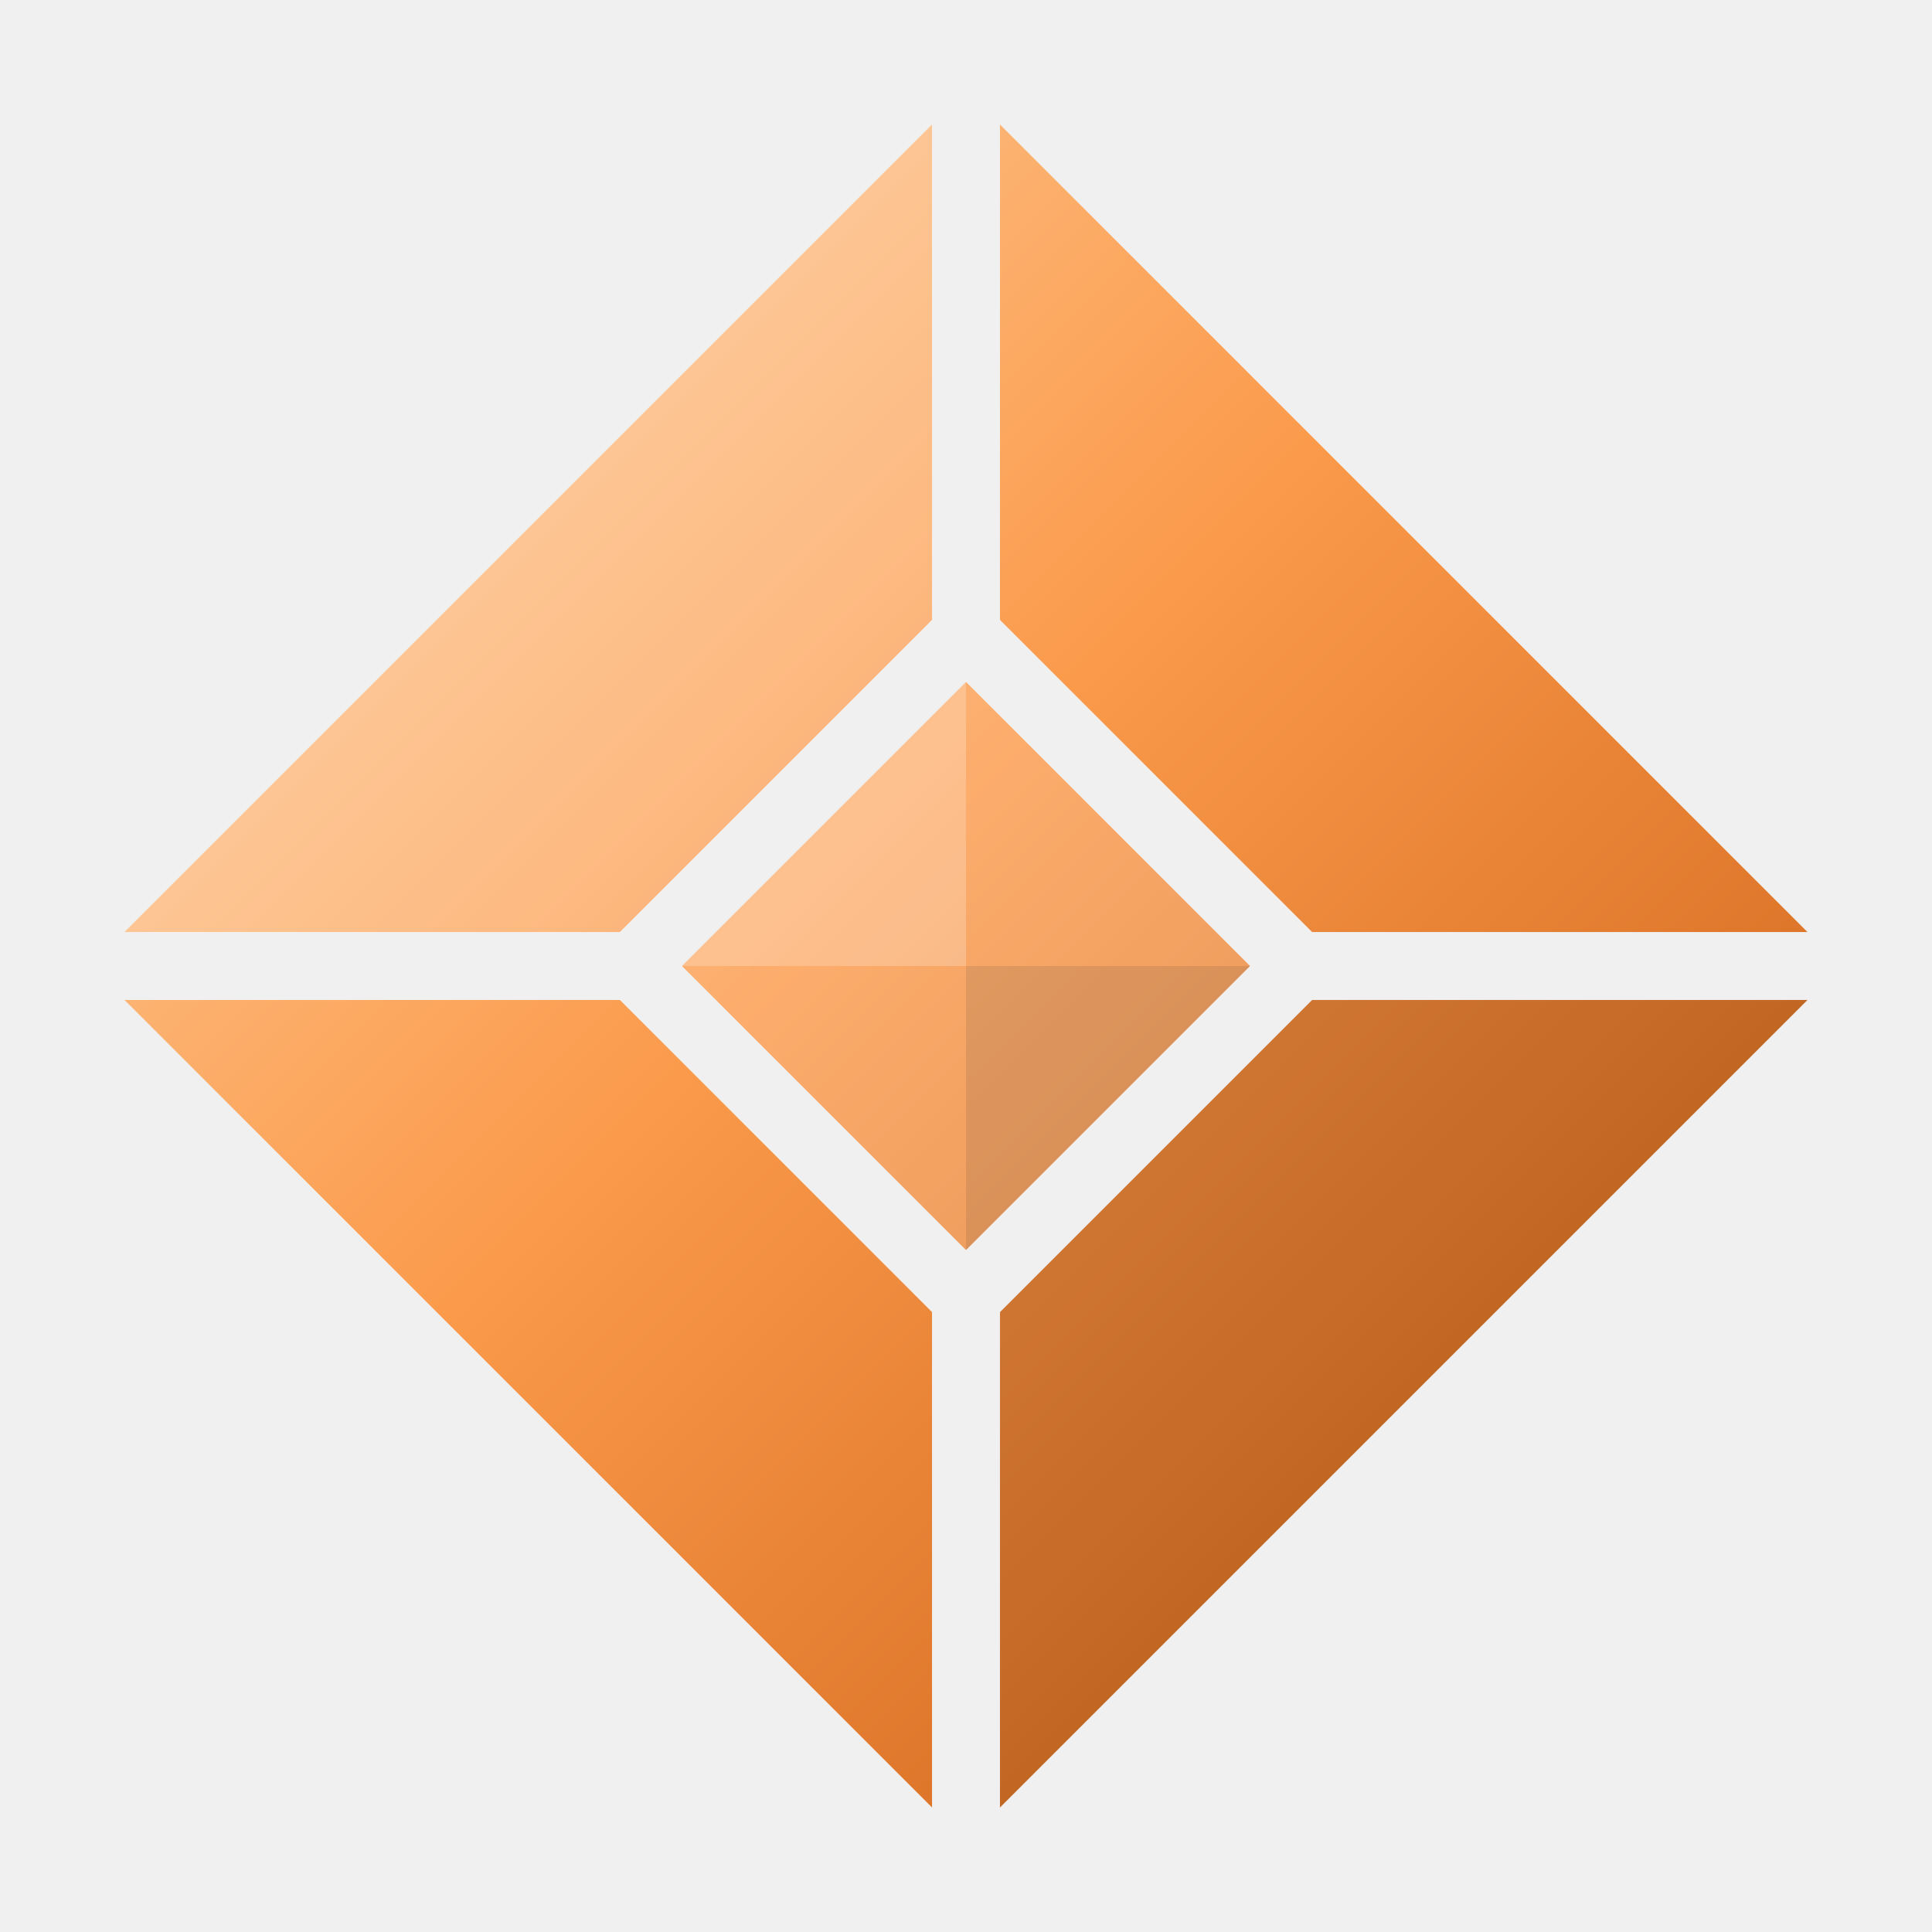
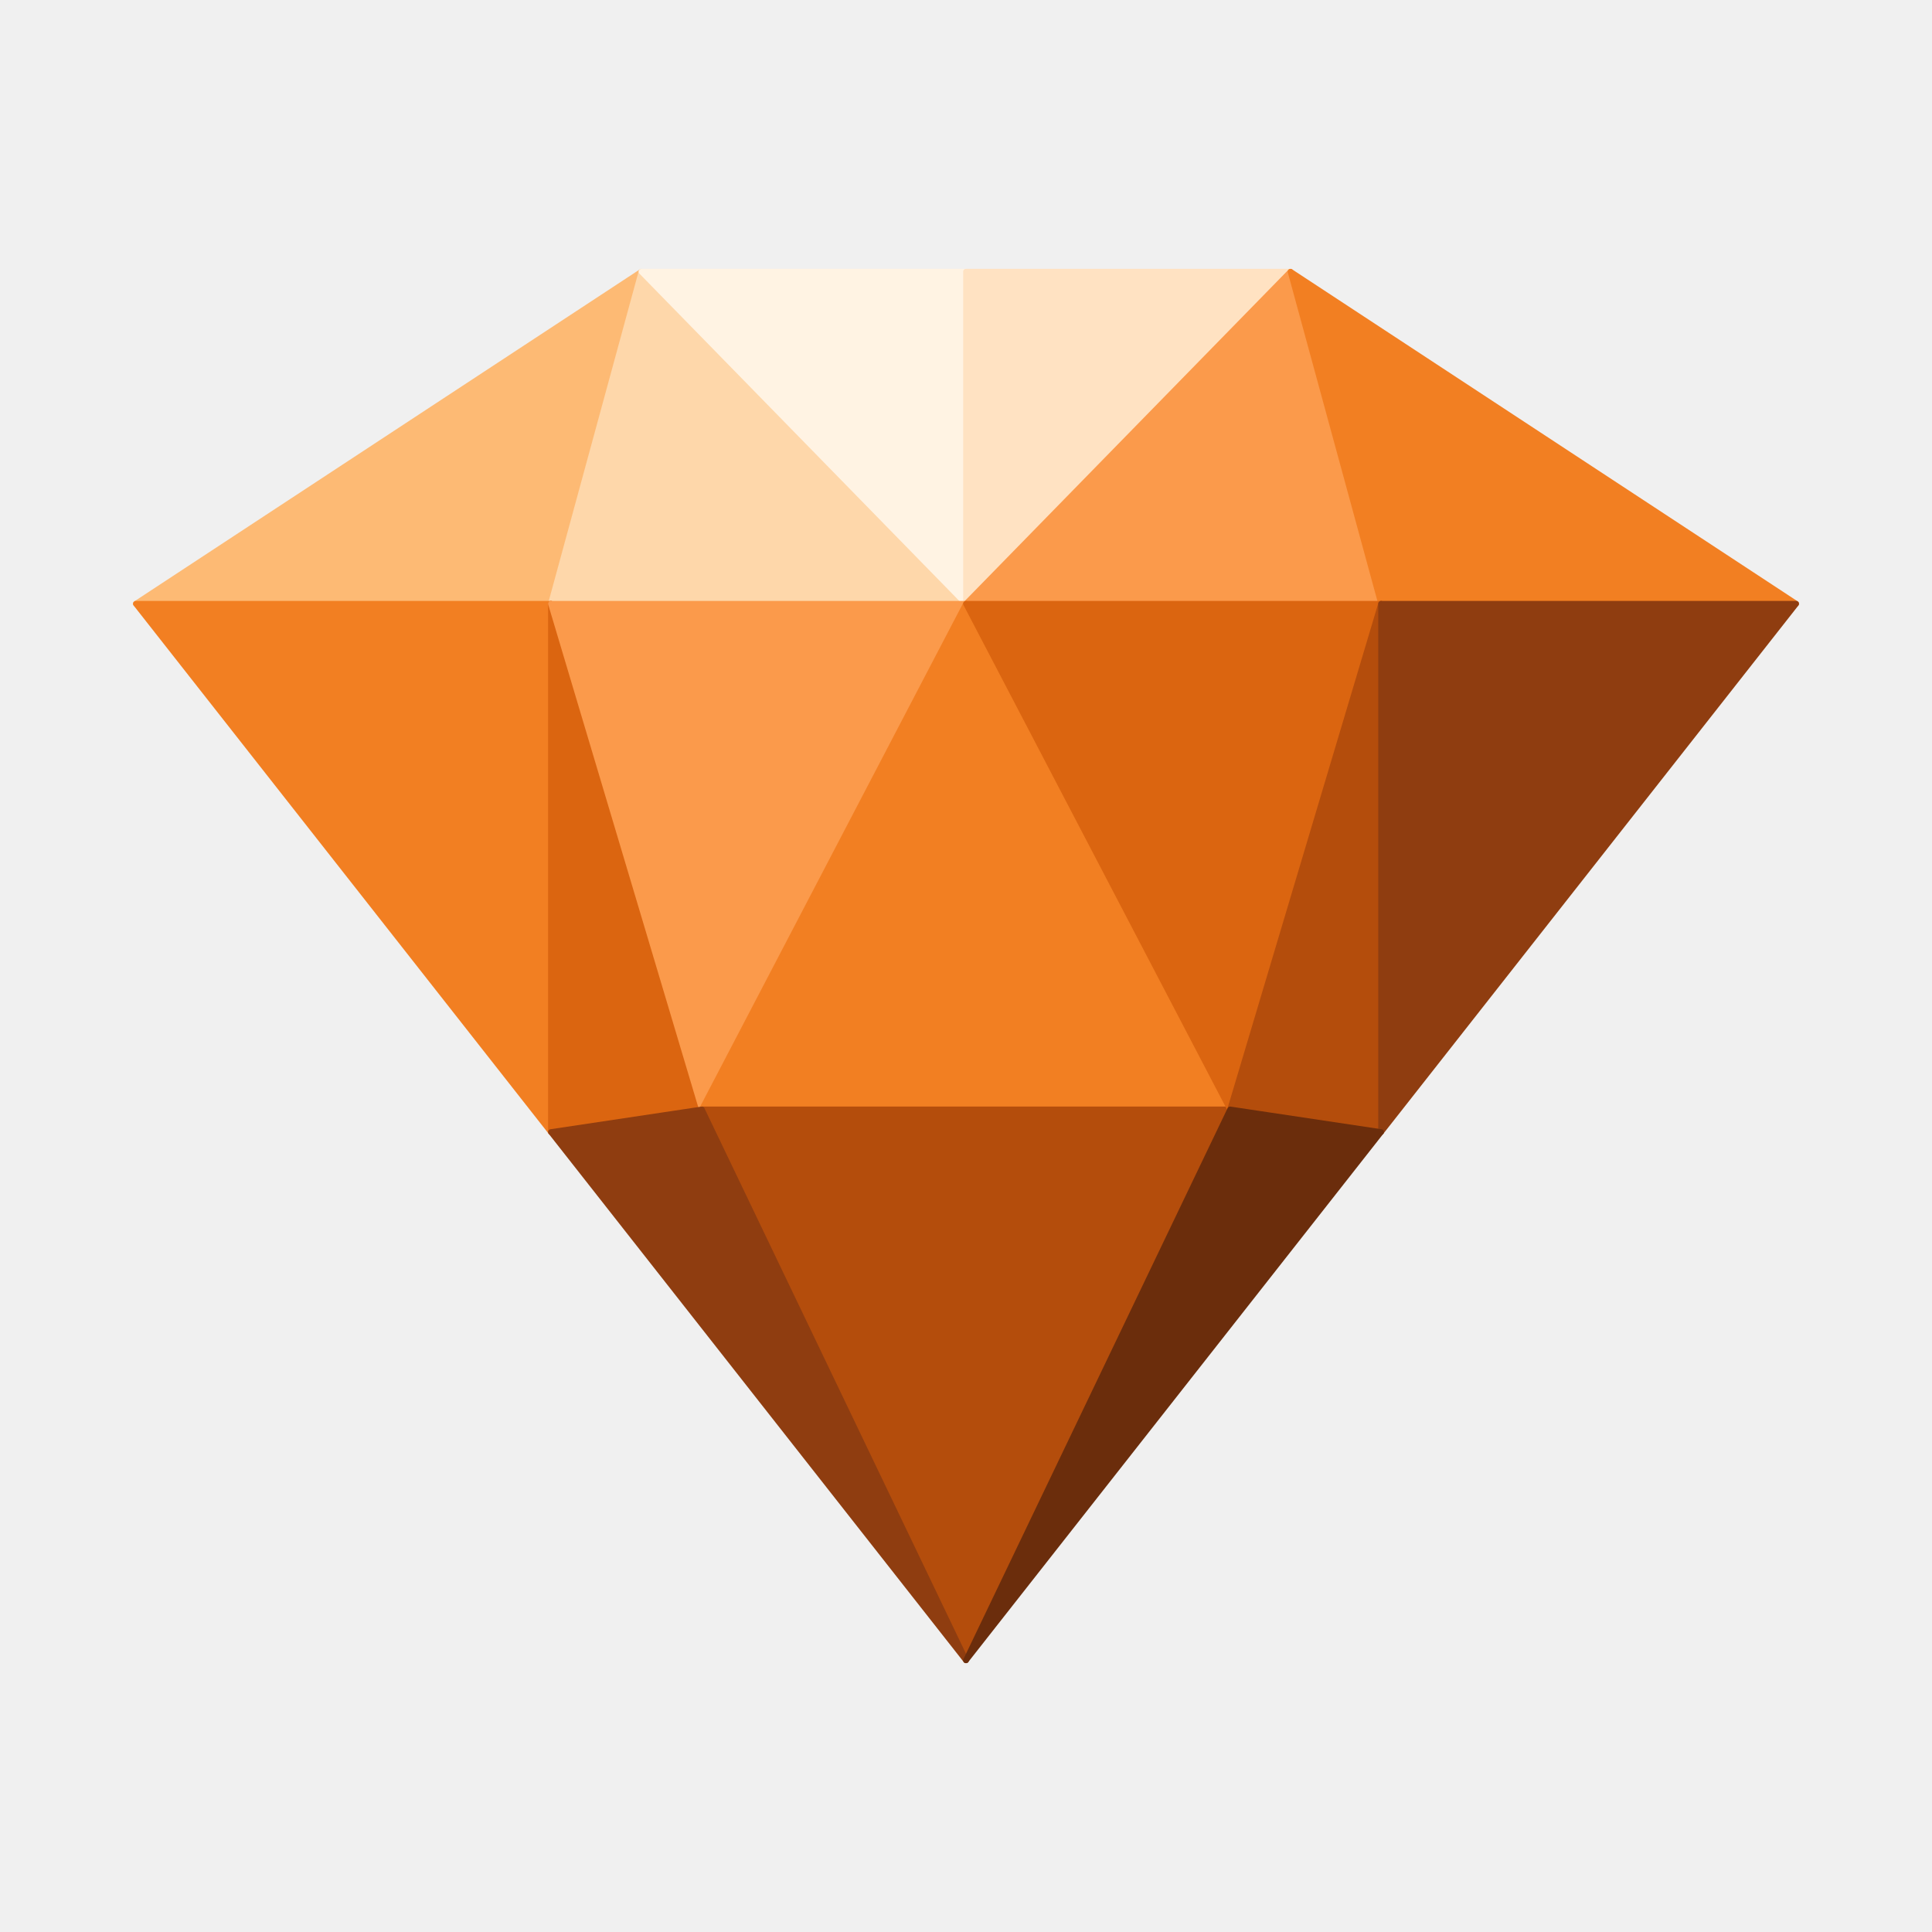
- <svg xmlns="http://www.w3.org/2000/svg" viewBox="0 0 512 512">
-   <defs>
-     <linearGradient id="topaze" x1="0" y1="0" x2="1" y2="1">
-       <stop offset="0" stop-color="#fed7aa" />
-       <stop offset="0.45" stop-color="#fb9a4b" />
-       <stop offset="1" stop-color="#c2540b" />
-     </linearGradient>
-     <mask id="cuts">
-       <rect width="512" height="512" fill="#fff" />
-       <g stroke="#000" stroke-width="18" fill="none">
-         <path d="M256 0V168M256 344V512M0 256H168M344 256H512" />
-         <path d="M256 168 344 256 256 344 168 256Z" />
-       </g>
-     </mask>
-   </defs>
-   <g mask="url(#cuts)">
-     <path d="M256 24 488 256 256 488 24 256Z" fill="url(#topaze)" />
-     <path d="M256 24 24 256H256Z" fill="#fff" fill-opacity="0.22" />
-     <path d="M256 488 488 256H256Z" fill="#000" fill-opacity="0.12" />
-     <path d="M256 180 332 256 256 332 180 256Z" fill="#fff" fill-opacity="0.18" />
+ <svg xmlns="http://www.w3.org/2000/svg" viewBox="0 36 512 512">
+   <g stroke-width="1.5" stroke-linejoin="round">
+     <polygon points="36,196 170,108 146,196" fill="#fdba74" stroke="#fdba74" />
+     <polygon points="170,108 256,196 146,196" fill="#fed7aa" stroke="#fed7aa" />
+     <polygon points="170,108 256,108 256,196" fill="#fff3e3" stroke="#fff3e3" />
+     <polygon points="256,108 342,108 256,196" fill="#ffe2c2" stroke="#ffe2c2" />
+     <polygon points="342,108 366,196 256,196" fill="#fb9a4b" stroke="#fb9a4b" />
+     <polygon points="342,108 476,196 366,196" fill="#f27f22" stroke="#f27f22" />
+     <polygon points="36,196 146,196 146,336" fill="#f27f22" stroke="#f27f22" />
+     <polygon points="146,196 186,330 146,336" fill="#db6510" stroke="#db6510" />
+     <polygon points="146,196 256,196 186,330" fill="#fb9a4b" stroke="#fb9a4b" />
+     <polygon points="256,196 326,330 186,330" fill="#f27f22" stroke="#f27f22" />
+     <polygon points="186,330 326,330 256,476" fill="#b44d0c" stroke="#b44d0c" />
+     <polygon points="146,336 186,330 256,476" fill="#8f3d10" stroke="#8f3d10" />
+     <polygon points="256,196 366,196 326,330" fill="#db6510" stroke="#db6510" />
+     <polygon points="366,196 366,336 326,330" fill="#b44d0c" stroke="#b44d0c" />
+     <polygon points="366,196 476,196 366,336" fill="#8f3d10" stroke="#8f3d10" />
+     <polygon points="326,330 366,336 256,476" fill="#6b2d0c" stroke="#6b2d0c" />
  </g>
</svg>
